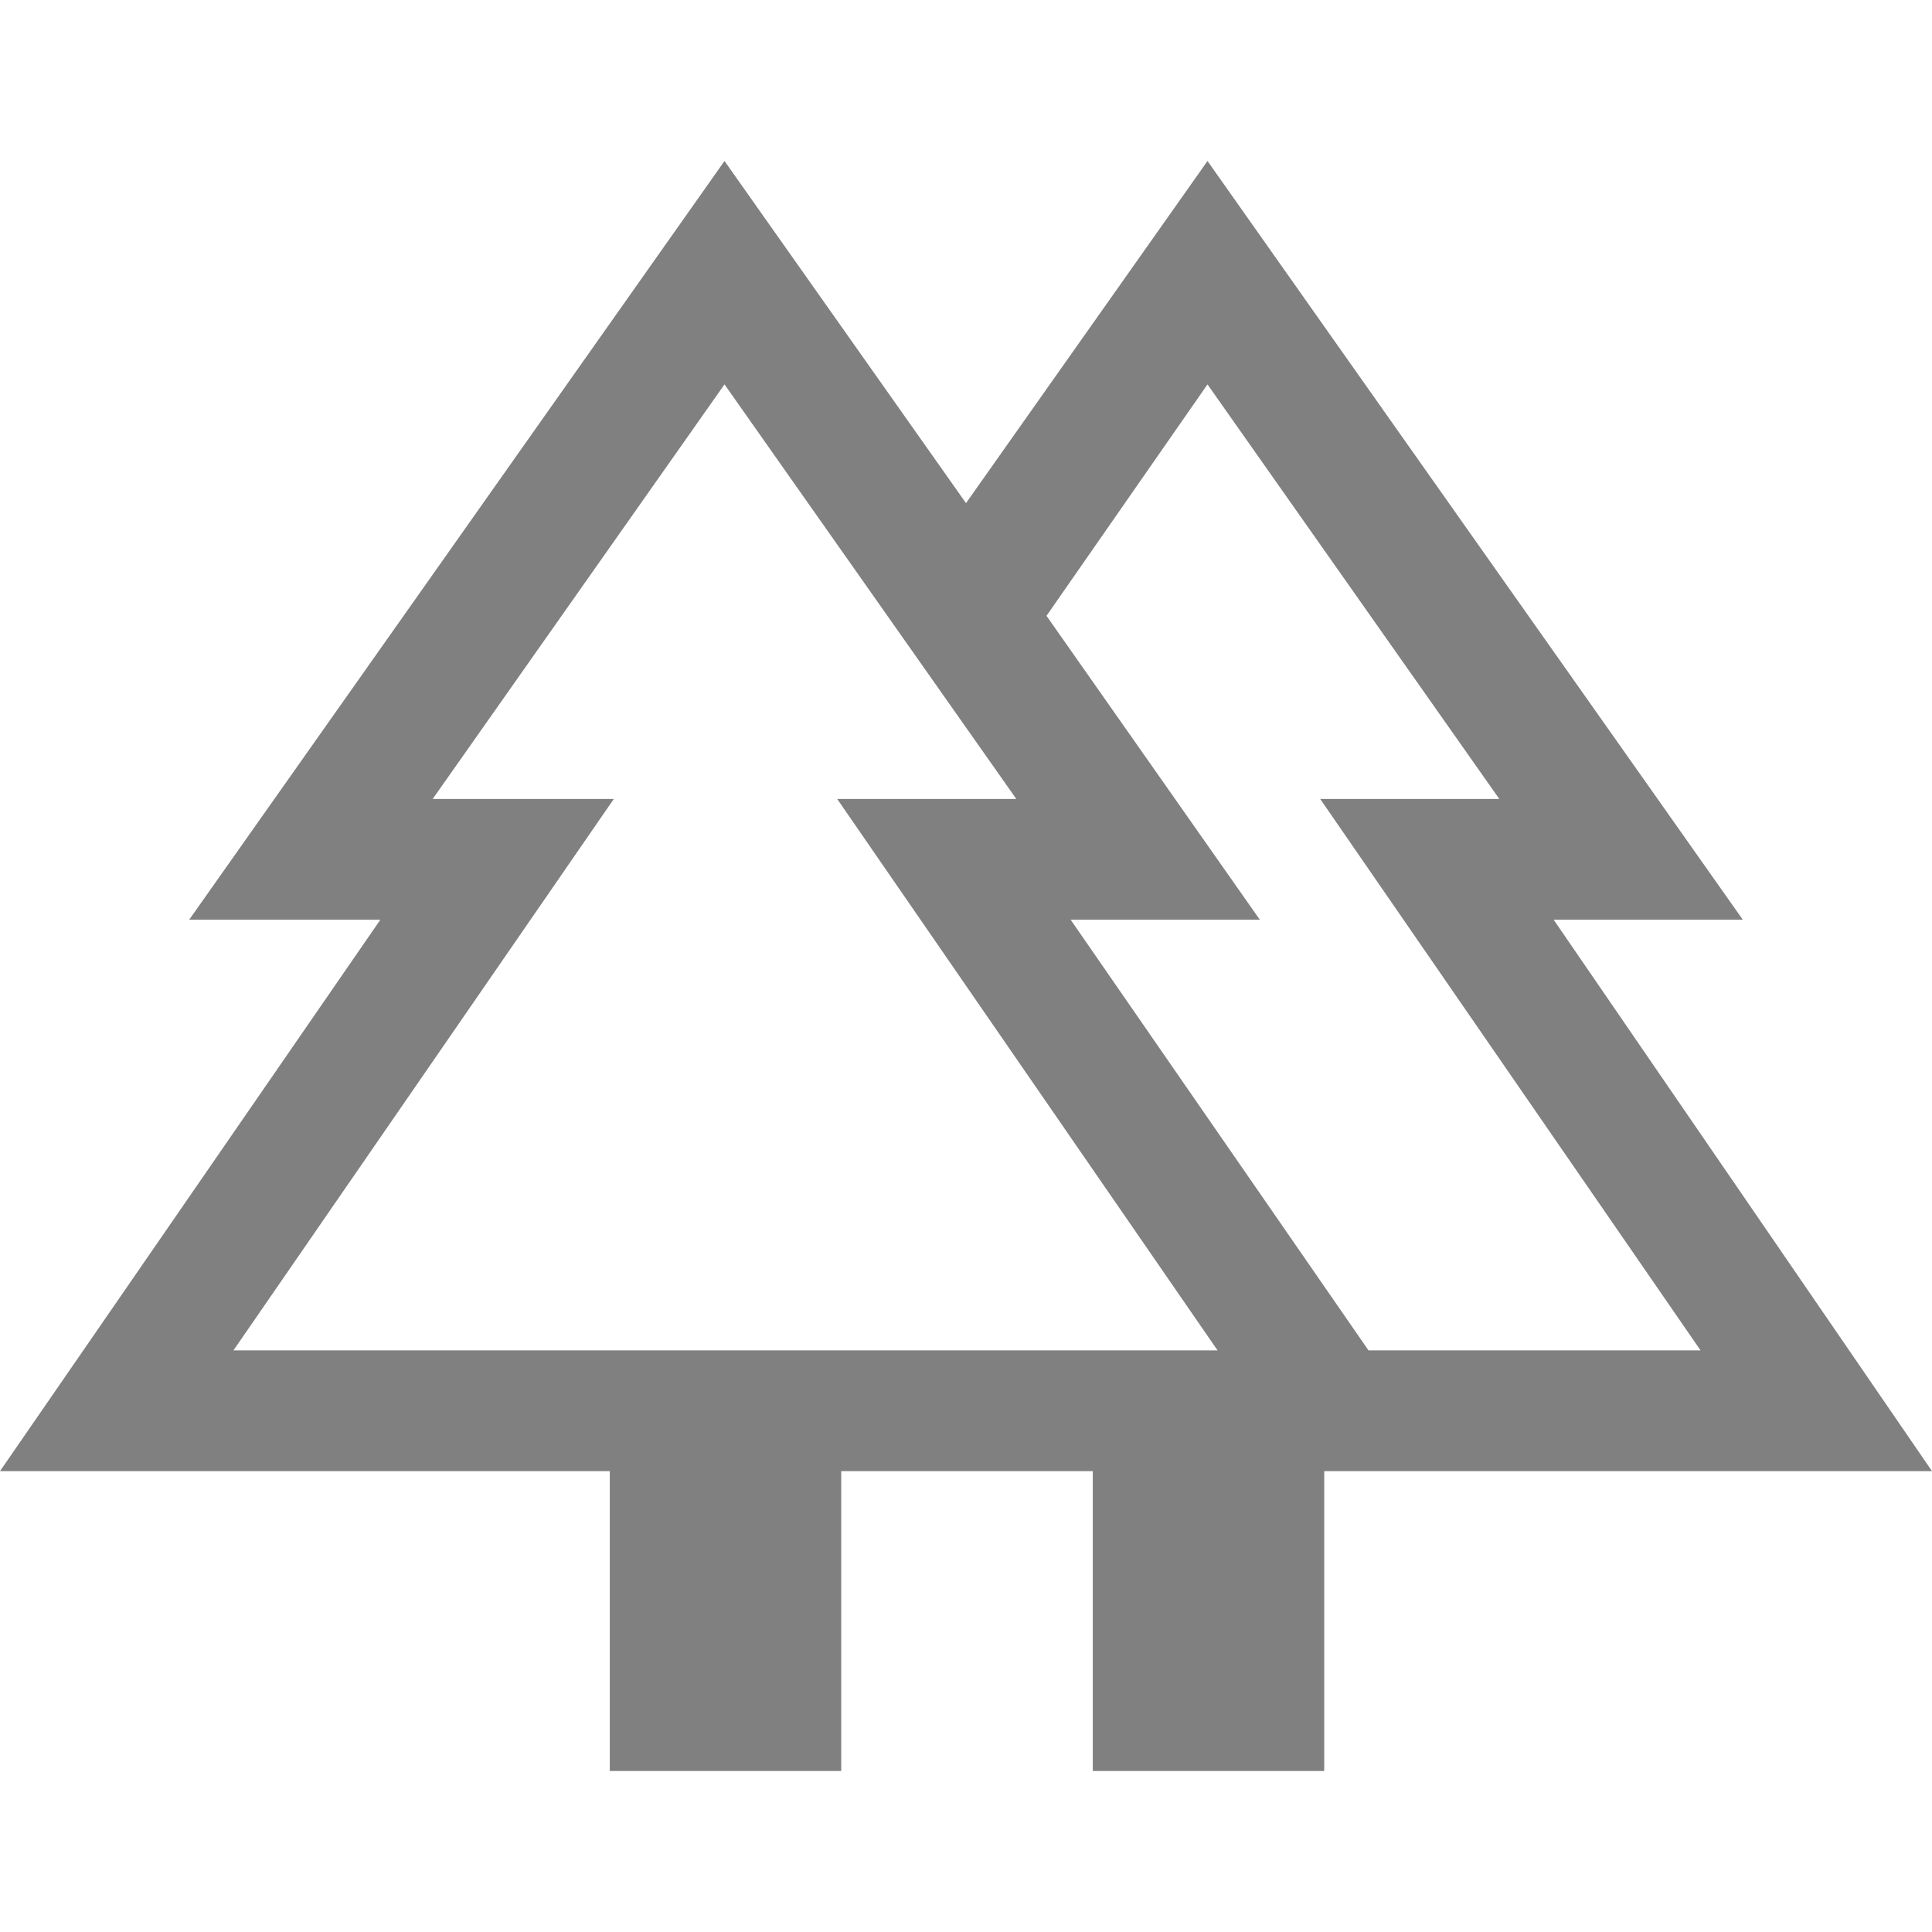
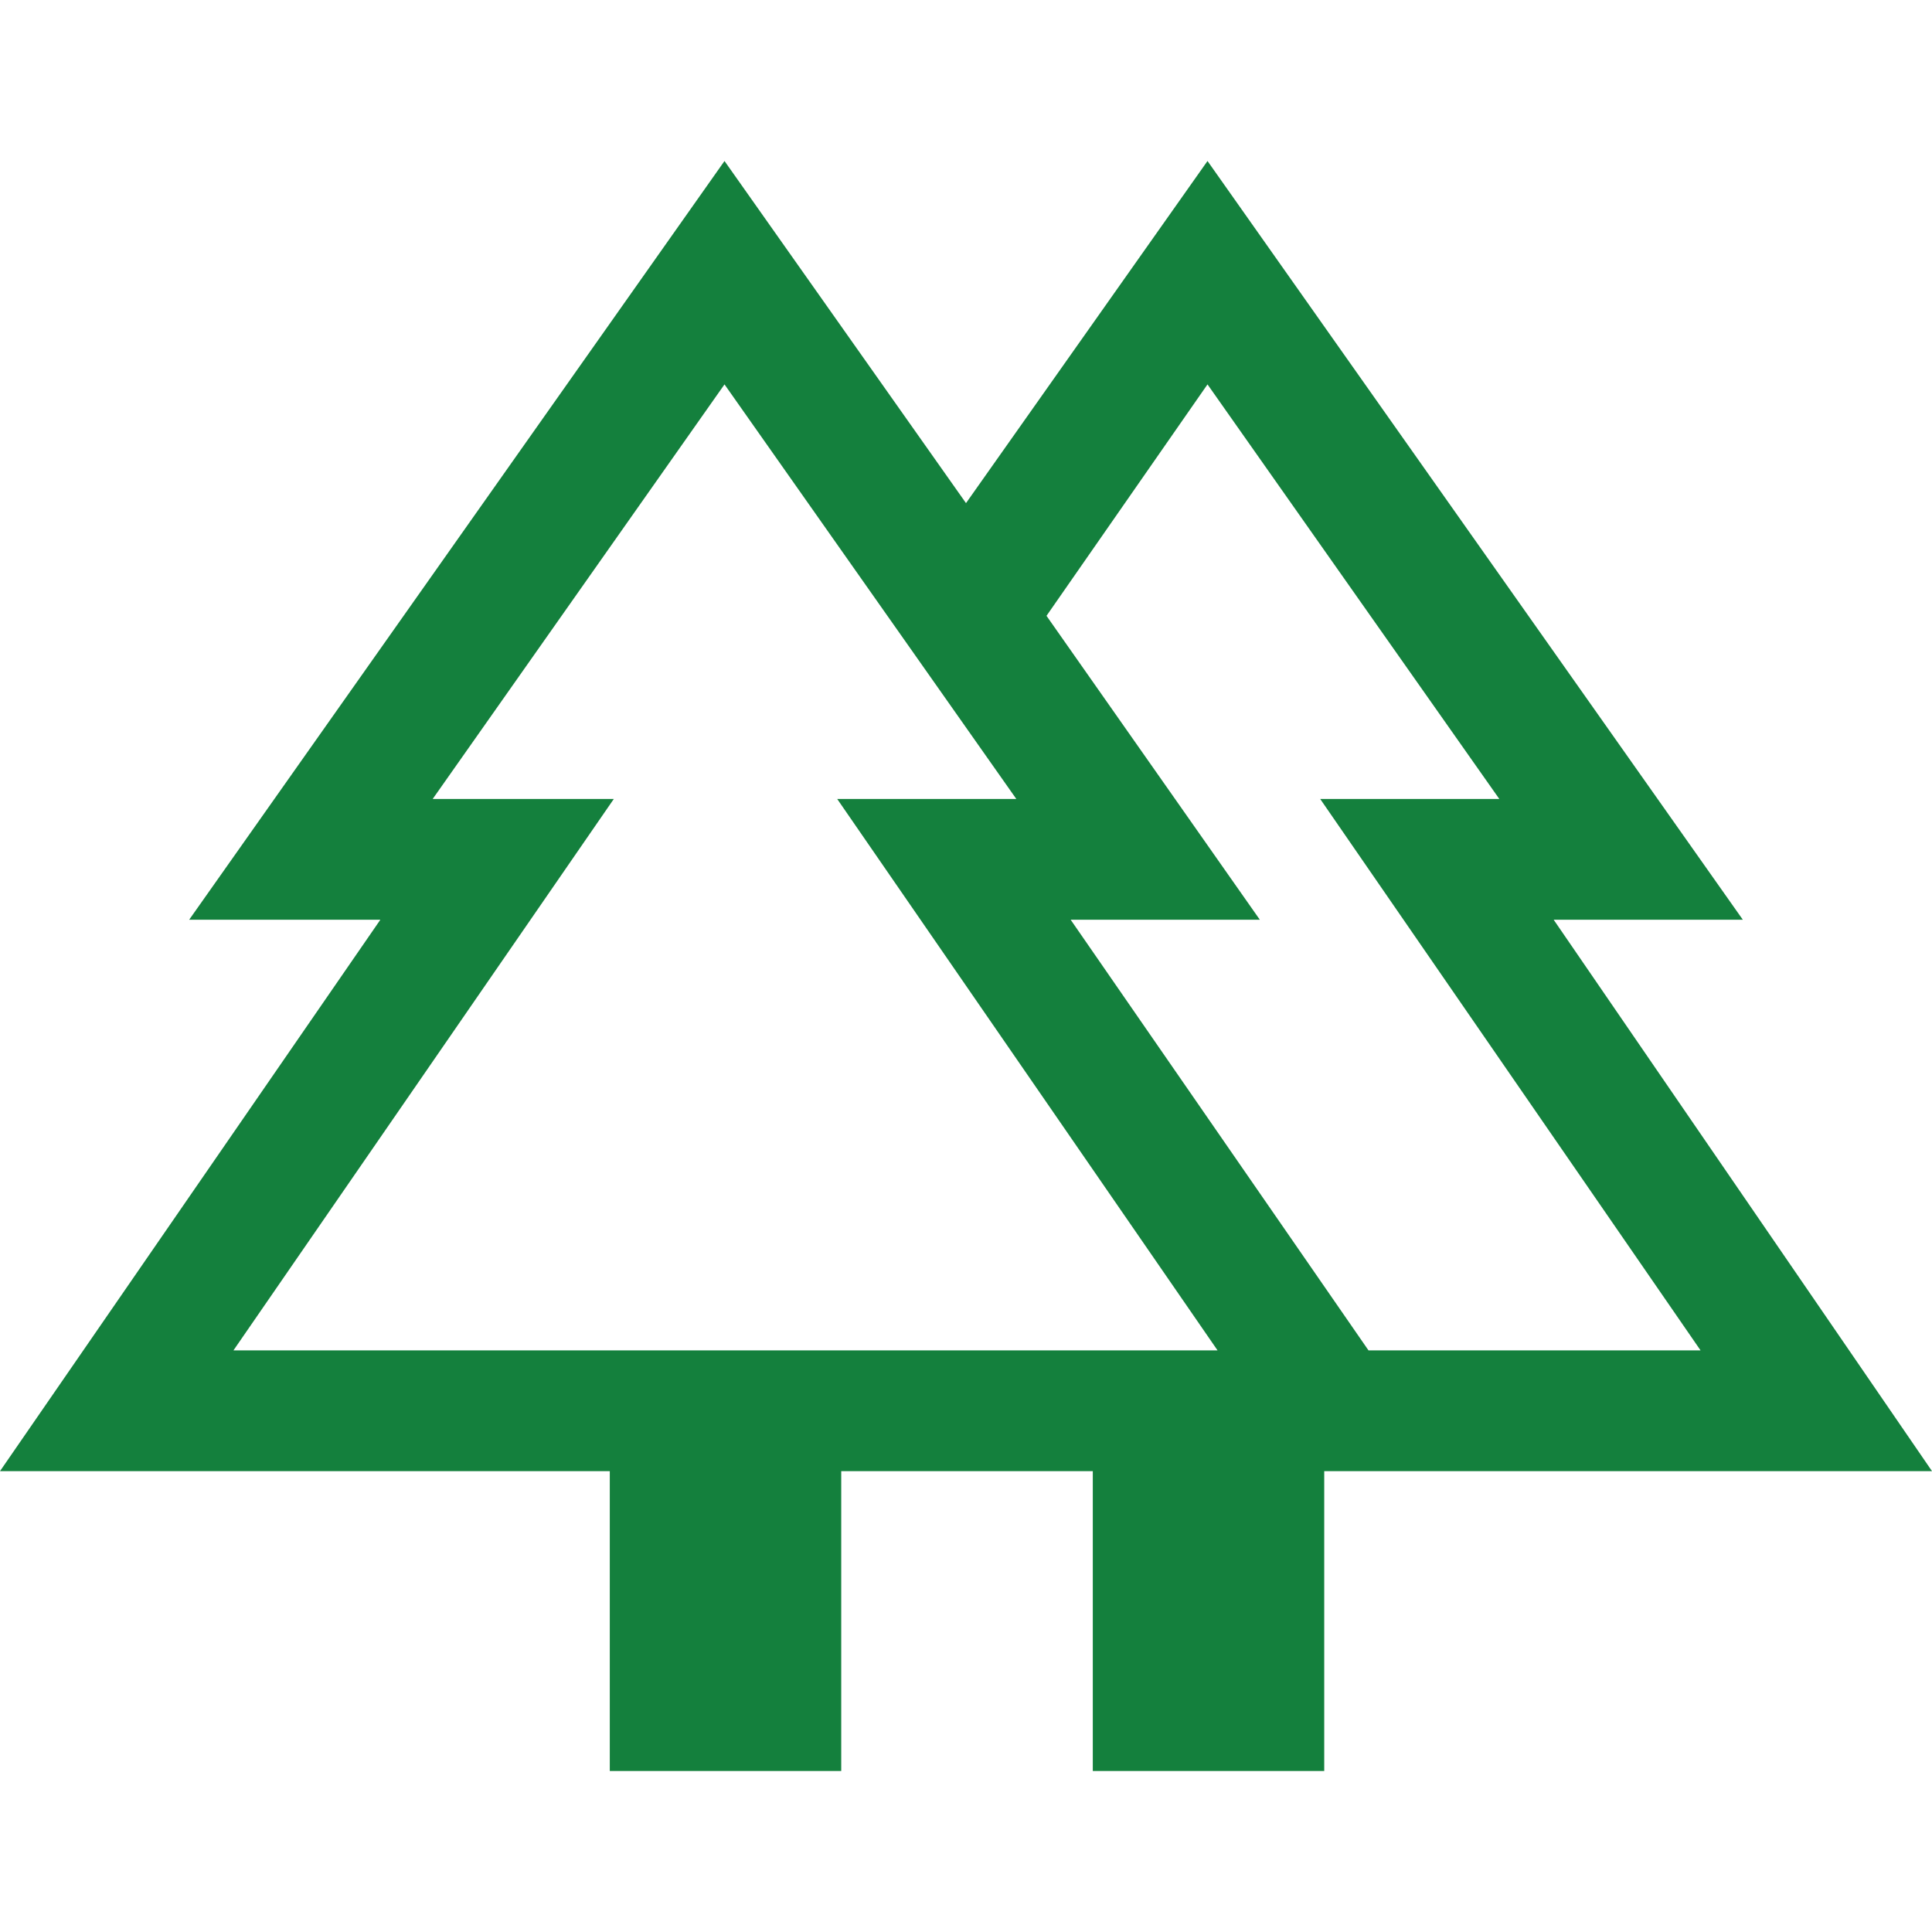
<svg xmlns="http://www.w3.org/2000/svg" height="48" viewBox="0 -960 960 960" width="48">
-   <path fill="#808080" d="M303-80v-149H0l189-274H94l266-377 120 170 120-170 266 377h-94l188 274H658v149H543v-149H418v149H303Zm377-209h165L656-563h89L600-769l-80 115 106 151h-94l148 214Zm-564 0h489L416-563h89L360-769 215-563h90L116-289Zm0 0h189-90 290-89 189-489Zm564 0H532h94-106 225-89 189-165Zm-137 60h115-115Zm178 0Z" />
+   <path fill="#14803D" d="M303-80v-149H0l189-274H94l266-377 120 170 120-170 266 377h-94l188 274H658v149H543v-149H418v149H303Zm377-209h165L656-563h89L600-769l-80 115 106 151h-94l148 214Zm-564 0h489L416-563h89L360-769 215-563h90L116-289Zm0 0h189-90 290-89 189-489Zm564 0H532h94-106 225-89 189-165Zm-137 60h115-115Zm178 0Z" />
</svg>
